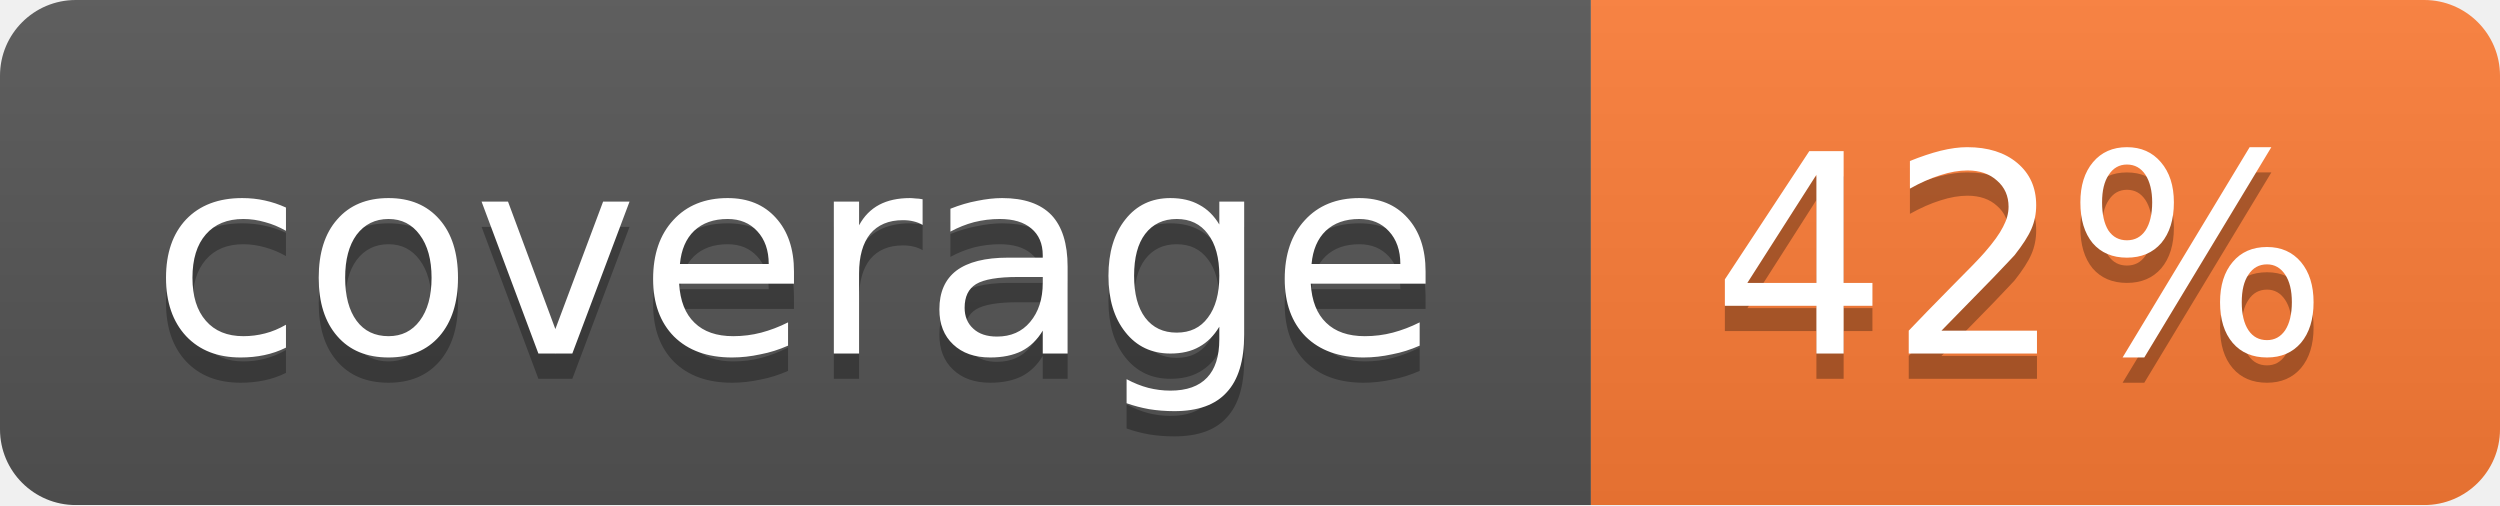
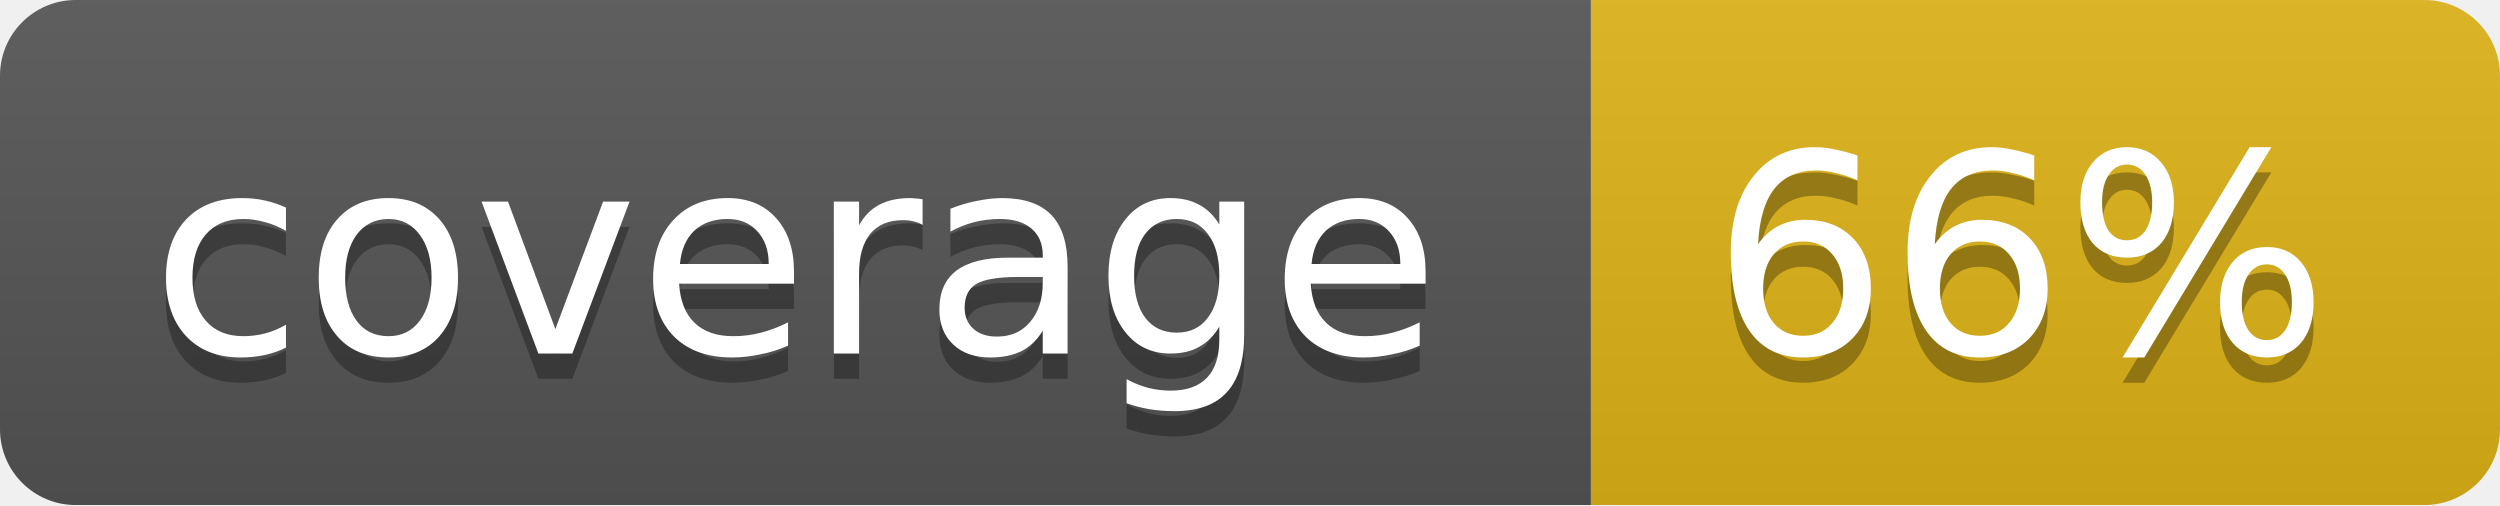
<svg xmlns="http://www.w3.org/2000/svg" width="99" height="20">
  <linearGradient id="b" x2="0" y2="100%">
    <stop offset="0" stop-color="#bbb" stop-opacity=".1" />
    <stop offset="1" stop-opacity=".1" />
  </linearGradient>
  <mask id="a">
    <rect width="99" height="20" rx="3" fill="#fff" />
  </mask>
  <g mask="url(#a)">
    <path fill="#555" d="M0 0h63v20H0z" />
-     <path fill="#fe7d37" d="M63 0h36v20H63z" />
+     <path fill="#dfb317" d="M63 0h36v20H63z" />
    <path fill="url(#b)" d="M0 0h99v20H0z" />
  </g>
  <g fill="#fff" text-anchor="middle" font-family="DejaVu Sans,Verdana,Geneva,sans-serif" font-size="11">
    <text x="31.5" y="15" fill="#010101" fill-opacity=".3">coverage</text>
    <text x="31.5" y="14">coverage</text>
-     <text x="80" y="15" fill="#010101" fill-opacity=".3">42%</text>
-     <text x="80" y="14">42%</text>
+     <text x="80" y="15" fill="#010101" fill-opacity=".3">66%</text>
+     <text x="80" y="14">66%</text>
  </g>
</svg>
